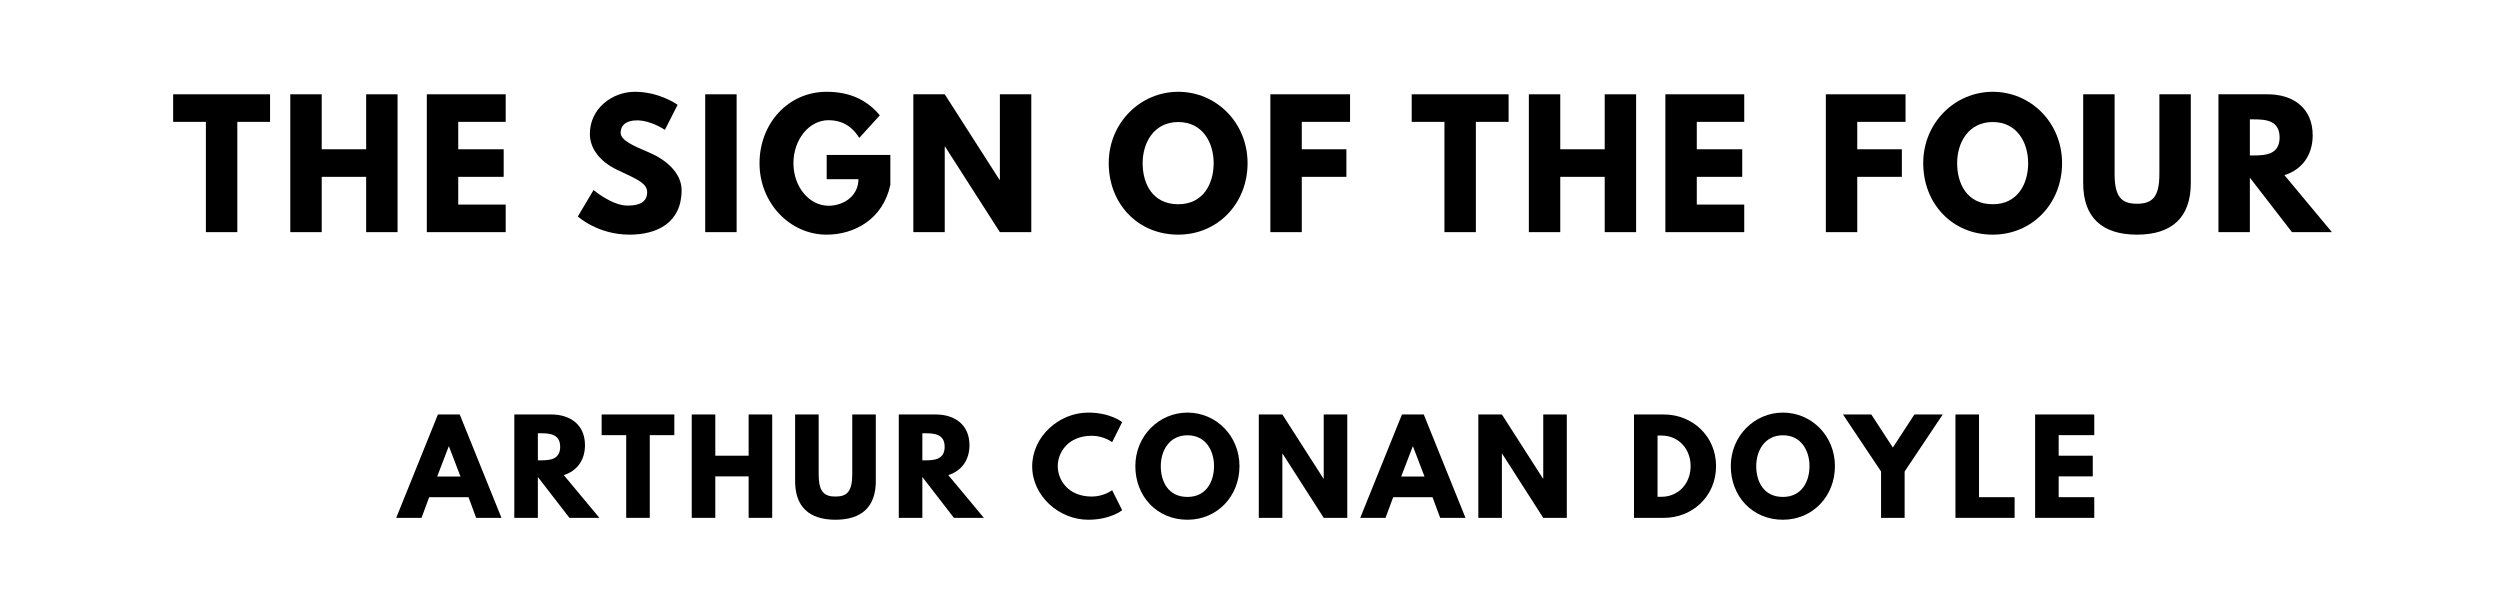
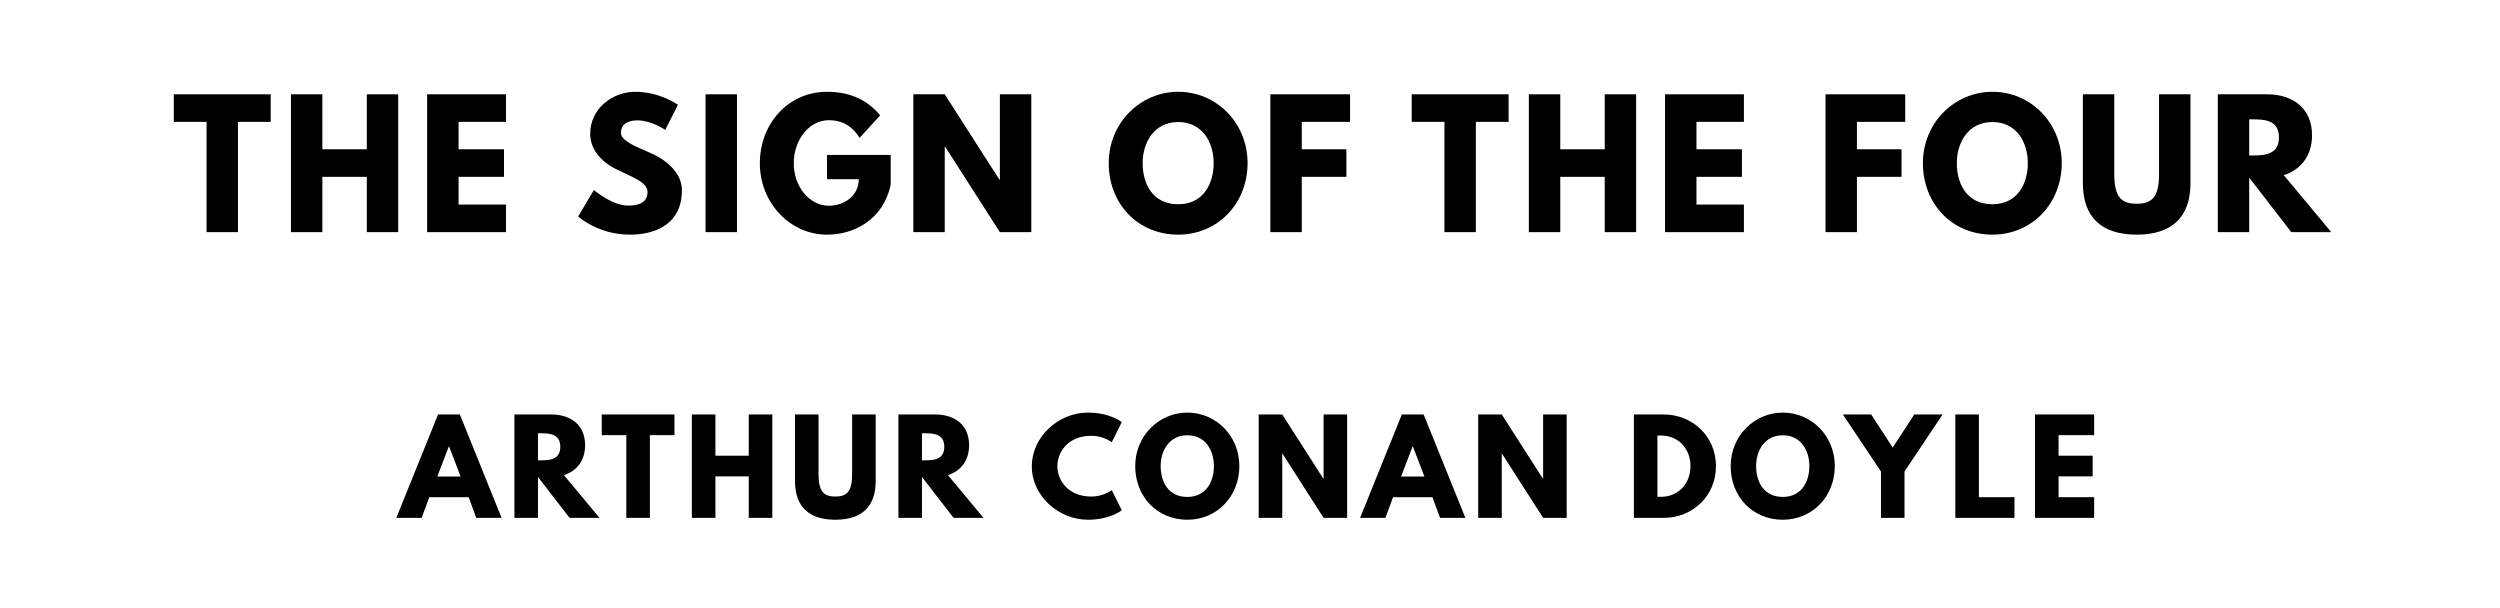
<svg xmlns="http://www.w3.org/2000/svg" version="1.1" viewBox="0 0 1400 340">
  <g>
-     <path d="m 96.962,68.246 18.339,0 0,61.754 17.591,0 0,-61.754 18.339,0 0,-15.439 -54.269,0 0,15.439 z" />
-     <path d="m 180.156,99.029 24.889,0 0,30.971 17.591,0 0,-77.193 -17.591,0 0,30.784 -24.889,0 0,-30.784 -17.591,0 0,77.193 17.591,0 0,-30.971 z" />
-     <path d="m 283.184,52.807 -44.164,0 0,77.193 44.164,0 0,-15.439 -26.573,0 0,-15.532 25.45,0 0,-15.439 -25.45,0 0,-15.345 26.573,0 0,-15.439 z" />
-     <path d="m 355.499,51.404 c -12.444,0 -25.17,9.17 -25.17,23.579 0,8.047 5.427,15.251 14.69,19.836 9.17,4.585 17.404,7.111 17.404,12.725 0,7.205 -7.298,7.579 -11.135,7.579 -8.608,0 -18.901,-8.702 -18.901,-8.702 l -8.795,14.784 c 0,0 10.947,10.199 29.006,10.199 15.064,0 29.099,-6.456 29.099,-24.889 0,-10.105 -9.45,-17.404 -18.058,-21.053 -8.795,-3.743 -16.094,-6.83 -16.094,-11.135 0,-4.211 3.181,-6.924 9.17,-6.924 7.953,0 15.626,5.333 15.626,5.333 l 7.111,-14.035 c 0,0 -9.918,-7.298 -23.953,-7.298 z" />
-     <path d="m 412.51,52.807 -17.591,0 0,77.193 17.591,0 0,-77.193 z" />
-     <path d="m 498.595,86.772 -35.649,0 0,13.567 17.778,0 c 0,9.45 -8.327,14.877 -16.749,14.877 -10.854,0 -19.649,-10.667 -19.649,-23.766 0,-13.38 8.795,-24.14 19.649,-24.14 6.83,0 12.725,2.713 17.216,9.918 L 492.7,64.596 c -6.737,-8.14 -16.187,-13.193 -29.754,-13.193 -21.708,0 -37.614,17.871 -37.614,40.047 0,22.082 16.842,39.953 37.614,39.953 15.158,0 31.439,-8.327 35.649,-27.883 l 0,-16.749 z" />
+     <path d="m 97.327,68.246 18.339,0 0,61.754 17.591,0 0,-61.754 18.339,0 0,-15.439 -54.269,0 0,15.439 z" />
+     <path d="m 180.522,99.029 24.889,0 0,30.971 17.591,0 0,-77.193 -17.591,0 0,30.784 -24.889,0 0,-30.784 -17.591,0 0,77.193 17.591,0 0,-30.971 z" />
+     <path d="m 283.367,52.807 -44.164,0 0,77.193 44.164,0 0,-15.439 -26.573,0 0,-15.532 25.45,0 0,-15.439 -25.45,0 0,-15.345 26.573,0 0,-15.439 z" />
+     <path d="m 355.681,51.404 c -12.444,0 -25.17,9.17 -25.17,23.579 0,8.047 5.427,15.251 14.69,19.836 9.17,4.585 17.404,7.111 17.404,12.725 0,7.205 -7.298,7.579 -11.134,7.579 -8.608,0 -18.901,-8.702 -18.901,-8.702 l -8.795,14.784 c 0,0 10.947,10.199 29.006,10.199 15.064,0 29.099,-6.456 29.099,-24.889 0,-10.105 -9.45,-17.404 -18.058,-21.053 -8.795,-3.743 -16.094,-6.83 -16.094,-11.135 0,-4.211 3.181,-6.924 9.17,-6.924 7.953,0 15.626,5.333 15.626,5.333 l 7.111,-14.035 c 0,0 -9.918,-7.298 -23.953,-7.298 z" />
+     <path d="m 412.693,52.807 -17.591,0 0,77.193 17.591,0 0,-77.193 z" />
+     <path d="m 498.778,86.772 -35.649,0 0,13.567 17.778,0 c 0,9.45 -8.327,14.877 -16.749,14.877 -10.854,0 -19.649,-10.667 -19.649,-23.766 0,-13.38 8.795,-24.14 19.649,-24.14 6.83,0 12.725,2.713 17.216,9.918 L 492.883,64.596 c -6.737,-8.14 -16.187,-13.193 -29.754,-13.193 -21.708,0 -37.614,17.871 -37.614,40.047 0,22.082 16.842,39.953 37.614,39.953 15.158,0 31.439,-8.327 35.649,-27.883 l 0,-16.749 z" />
    <path d="m 529.053,82.094 0.187,0 L 559.93,130 l 17.591,0 0,-77.193 -17.591,0 0,47.906 -0.187,0 -30.69,-47.906 -17.591,0 0,77.193 17.591,0 0,-47.906 z" />
    <path d="m 620.887,91.357 c 0,22.55 16.094,40.047 38.924,40.047 22.175,0 38.83,-17.497 38.83,-40.047 0,-22.55 -17.404,-39.953 -38.83,-39.953 -21.24,0 -38.924,17.404 -38.924,39.953 z m 18.994,0 c 0,-11.509 6.363,-23.018 19.93,-23.018 13.661,0 19.836,11.509 19.836,23.018 0,11.509 -5.801,23.018 -19.836,23.018 -14.409,0 -19.93,-11.509 -19.93,-23.018 z" />
    <path d="m 756.035,52.807 -44.632,0 0,77.193 17.591,0 0,-30.971 24.982,0 0,-15.439 -24.982,0 0,-15.345 27.041,0 0,-15.439 z" />
    <path d="m 790.551,68.246 18.339,0 0,61.754 17.591,0 0,-61.754 18.339,0 0,-15.439 -54.269,0 0,15.439 z" />
    <path d="m 873.746,99.029 24.889,0 0,30.971 17.591,0 0,-77.193 -17.591,0 0,30.784 -24.889,0 0,-30.784 -17.591,0 0,77.193 17.591,0 0,-30.971 z" />
-     <path d="m 976.773,52.807 -44.164,0 0,77.193 44.164,0 0,-15.439 -26.573,0 0,-15.532 25.45,0 0,-15.439 -25.45,0 0,-15.345 26.573,0 0,-15.439 z" />
-     <path d="m 1067.102,52.807 -44.632,0 0,77.193 17.591,0 0,-30.971 24.983,0 0,-15.439 -24.983,0 0,-15.345 27.041,0 0,-15.439 z" />
-     <path d="m 1077.006,91.357 c 0,22.55 16.093,40.047 38.924,40.047 22.175,0 38.831,-17.497 38.831,-40.047 0,-22.55 -17.404,-39.953 -38.831,-39.953 -21.24,0 -38.924,17.404 -38.924,39.953 z m 18.994,0 c 0,-11.509 6.363,-23.018 19.93,-23.018 13.661,0 19.836,11.509 19.836,23.018 0,11.509 -5.801,23.018 -19.836,23.018 -14.409,0 -19.93,-11.509 -19.93,-23.018 z" />
-     <path d="m 1226.844,52.807 -17.591,0 0,44.632 c 0,12.912 -3.93,16.655 -12.538,16.655 -8.608,0 -12.538,-3.743 -12.538,-16.655 l 0,-44.632 -17.591,0 0,49.778 c 0,19.088 10.479,28.819 30.129,28.819 19.649,0 30.129,-9.731 30.129,-28.819 l 0,-49.778 z" />
-     <path d="m 1242.332,52.807 0,77.193 17.591,0 0,-30.503 23.579,30.503 22.363,0 -26.573,-31.906 c 9.45,-2.994 15.813,-10.76 15.813,-22.363 0,-15.158 -10.854,-22.924 -25.17,-22.924 l -27.602,0 z m 17.591,34.246 0,-20.211 2.058,0 c 6.643,0 14.597,0.468 14.597,10.105 0,9.637 -7.953,10.105 -14.597,10.105 l -2.058,0 z" />
+     <path d="m 976.591,52.807 -44.164,0 0,77.193 44.164,0 0,-15.439 -26.573,0 0,-15.532 25.45,0 0,-15.439 -25.45,0 0,-15.345 26.573,0 0,-15.439 z" />
+     <path d="m 1066.92,52.807 -44.632,0 0,77.193 17.591,0 0,-30.971 24.983,0 0,-15.439 -24.983,0 0,-15.345 27.041,0 0,-15.439 z" />
+     <path d="m 1076.823,91.357 c 0,22.55 16.094,40.047 38.924,40.047 22.175,0 38.83,-17.497 38.83,-40.047 0,-22.55 -17.404,-39.953 -38.83,-39.953 -21.24,0 -38.924,17.404 -38.924,39.953 z m 18.994,0 c 0,-11.509 6.363,-23.018 19.93,-23.018 13.661,0 19.836,11.509 19.836,23.018 0,11.509 -5.801,23.018 -19.836,23.018 -14.409,0 -19.93,-11.509 -19.93,-23.018 z" />
+     <path d="m 1226.661,52.807 -17.591,0 0,44.632 c 0,12.912 -3.93,16.655 -12.538,16.655 -8.608,0 -12.538,-3.743 -12.538,-16.655 l 0,-44.632 -17.591,0 0,49.778 c 0,19.088 10.48,28.819 30.129,28.819 19.649,0 30.129,-9.731 30.129,-28.819 l 0,-49.778 z" />
+     <path d="m 1241.966,52.807 0,77.193 17.591,0 0,-30.503 L 1283.136,130 l 22.363,0 -26.573,-31.906 c 9.45,-2.994 15.813,-10.76 15.813,-22.363 0,-15.158 -10.854,-22.924 -25.17,-22.924 l -27.602,0 z m 17.591,34.246 0,-20.211 2.058,0 c 6.643,0 14.597,0.468 14.597,10.105 0,9.637 -7.953,10.105 -14.597,10.105 l -2.058,0 z" />
  </g>
  <g>
-     <path d="m 257.452,232.105 -12.211,0 L 221.873,290 l 14.175,0 4.281,-11.579 22.035,0 4.281,11.579 14.175,0 -23.368,-57.895 z m 0.421,34.737 -13.053,0 6.456,-16.842 0.14,0 6.456,16.842 z" />
-     <path d="m 288.01,232.105 0,57.895 13.193,0 0,-22.877 L 318.887,290 335.659,290 315.729,266.07 c 7.088,-2.246 11.86,-8.07 11.86,-16.772 0,-11.368 -8.14,-17.193 -18.877,-17.193 l -20.702,0 z m 13.193,25.684 0,-15.158 1.544,0 c 4.982,0 10.947,0.351 10.947,7.579 0,7.228 -5.965,7.579 -10.947,7.579 l -1.544,0 z" />
-     <path d="m 336.921,243.684 13.754,0 0,46.316 13.193,0 0,-46.316 13.754,0 0,-11.579 -40.702,0 0,11.579 z" />
-     <path d="m 400.567,266.772 18.667,0 0,23.228 13.193,0 0,-57.895 -13.193,0 0,23.088 -18.667,0 0,-23.088 -13.193,0 0,57.895 13.193,0 0,-23.228 z" />
-     <path d="m 490.456,232.105 -13.193,0 0,33.474 c 0,9.684 -2.947,12.491 -9.404,12.491 -6.456,0 -9.404,-2.807 -9.404,-12.491 l 0,-33.474 -13.193,0 0,37.333 c 0,14.316 7.86,21.614 22.596,21.614 14.737,0 22.596,-7.298 22.596,-21.614 l 0,-37.333 z" />
-     <path d="m 503.322,232.105 0,57.895 13.193,0 0,-22.877 17.684,22.877 16.772,0 -19.93,-23.93 c 7.088,-2.246 11.86,-8.07 11.86,-16.772 0,-11.368 -8.14,-17.193 -18.877,-17.193 l -20.702,0 z m 13.193,25.684 0,-15.158 1.544,0 c 4.982,0 10.947,0.351 10.947,7.579 0,7.228 -5.965,7.579 -10.947,7.579 l -1.544,0 z" />
-     <path d="m 611.427,278.07 c -13.263,0 -19.088,-9.263 -19.088,-17.053 0,-7.719 5.825,-16.982 19.088,-16.982 6.737,0 11.368,3.579 11.368,3.579 l 5.614,-11.228 c 0,0 -6.456,-5.333 -19.018,-5.333 -16.421,0 -31.368,13.474 -31.368,30.105 0,16.561 15.018,29.895 31.368,29.895 12.561,0 19.018,-5.333 19.018,-5.333 l -5.614,-11.228 c 0,0 -4.632,3.579 -11.368,3.579 z" />
-     <path d="m 635.792,261.018 c 0,16.912 12.07,30.035 29.193,30.035 16.632,0 29.123,-13.123 29.123,-30.035 0,-16.912 -13.053,-29.965 -29.123,-29.965 -15.93,0 -29.193,13.053 -29.193,29.965 z m 14.246,0 c 0,-8.632 4.772,-17.263 14.947,-17.263 10.246,0 14.877,8.632 14.877,17.263 0,8.632 -4.351,17.263 -14.877,17.263 -10.807,0 -14.947,-8.632 -14.947,-17.263 z" />
-     <path d="m 718.122,254.07 0.14,0 23.018,35.93 13.193,0 0,-57.895 -13.193,0 0,35.93 -0.14,0 -23.018,-35.93 -13.193,0 0,57.895 13.193,0 0,-35.93 z" />
-     <path d="m 797.309,232.105 -12.211,0 L 761.73,290 l 14.175,0 4.281,-11.579 22.035,0 4.281,11.579 14.175,0 -23.368,-57.895 z m 0.421,34.737 -13.053,0 6.456,-16.842 0.14,0 6.456,16.842 z" />
-     <path d="m 841.06,254.07 0.14,0 23.018,35.93 13.193,0 0,-57.895 -13.193,0 0,35.93 -0.14,0 -23.018,-35.93 -13.193,0 0,57.895 13.193,0 0,-35.93 z" />
-     <path d="m 915.033,232.105 0,57.895 16.772,0 c 15.93,0 29.193,-12.07 29.193,-28.982 0,-16.842 -13.333,-28.912 -29.193,-28.912 l -16.772,0 z m 13.193,46.105 0,-34.316 2.035,0 c 9.825,0 16.491,7.509 16.491,17.193 -0.07,9.684 -6.737,17.123 -16.491,17.123 l -2.035,0 z" />
-     <path d="m 969.246,261.018 c 0,16.912 12.07,30.035 29.193,30.035 16.632,0 29.123,-13.123 29.123,-30.035 0,-16.912 -13.053,-29.965 -29.123,-29.965 -15.93,0 -29.193,13.053 -29.193,29.965 z m 14.246,0 c 0,-8.632 4.772,-17.263 14.947,-17.263 10.246,0 14.877,8.632 14.877,17.263 0,8.632 -4.351,17.263 -14.877,17.263 -10.807,0 -14.947,-8.632 -14.947,-17.263 z" />
-     <path d="m 1032.067,232.105 21.333,31.93 0,25.965 13.193,0 0,-25.965 21.333,-31.93 -15.86,0 -12.07,18.526 -12.07,-18.526 -15.86,0 z" />
-     <path d="m 1108.248,232.105 -13.193,0 0,57.895 33.123,0 0,-11.579 -19.93,0 0,-46.316 z" />
-     <path d="m 1172.788,232.105 -33.123,0 0,57.895 33.123,0 0,-11.579 -19.93,0 0,-11.649 19.088,0 0,-11.579 -19.088,0 0,-11.509 19.93,0 0,-11.579 z" />
+     <path d="m 257.52,232.105 -12.211,0 L 221.941,290 l 14.175,0 4.281,-11.579 22.035,0 4.281,11.579 14.175,0 -23.368,-57.895 z m 0.421,34.737 -13.053,0 6.456,-16.842 0.14,0 6.456,16.842 z" />
+     <path d="m 288.078,232.105 0,57.895 13.193,0 0,-22.877 L 318.956,290 l 16.772,0 -19.93,-23.93 c 7.088,-2.246 11.86,-8.07 11.86,-16.772 0,-11.368 -8.14,-17.193 -18.877,-17.193 l -20.702,0 z m 13.193,25.684 0,-15.158 1.544,0 c 4.982,0 10.947,0.351 10.947,7.579 0,7.228 -5.965,7.579 -10.947,7.579 l -1.544,0 z" />
+     <path d="m 336.99,243.684 13.754,0 0,46.316 13.193,0 0,-46.316 13.754,0 0,-11.579 -40.702,0 0,11.579 z" />
+     <path d="m 400.635,266.772 18.667,0 0,23.228 13.193,0 0,-57.895 -13.193,0 0,23.088 -18.667,0 0,-23.088 -13.193,0 0,57.895 13.193,0 0,-23.228 z" />
+     <path d="m 490.388,232.105 -13.193,0 0,33.474 c 0,9.684 -2.947,12.491 -9.404,12.491 -6.456,0 -9.404,-2.807 -9.404,-12.491 l 0,-33.474 -13.193,0 0,37.333 c 0,14.316 7.86,21.614 22.596,21.614 14.737,0 22.596,-7.298 22.596,-21.614 l 0,-37.333 z" />
+     <path d="m 503.117,232.105 0,57.895 13.193,0 0,-22.877 17.684,22.877 16.772,0 -19.93,-23.93 c 7.088,-2.246 11.86,-8.07 11.86,-16.772 0,-11.368 -8.14,-17.193 -18.877,-17.193 l -20.702,0 z m 13.193,25.684 0,-15.158 1.544,0 c 4.982,0 10.947,0.351 10.947,7.579 0,7.228 -5.965,7.579 -10.947,7.579 l -1.544,0 z" />
+     <path d="m 611.221,278.07 c -13.263,0 -19.088,-9.263 -19.088,-17.053 0,-7.719 5.825,-16.982 19.088,-16.982 6.737,0 11.368,3.579 11.368,3.579 l 5.614,-11.228 c 0,0 -6.456,-5.333 -19.018,-5.333 -16.421,0 -31.368,13.474 -31.368,30.105 0,16.561 15.018,29.895 31.368,29.895 12.561,0 19.018,-5.333 19.018,-5.333 l -5.614,-11.228 c 0,0 -4.632,3.579 -11.368,3.579 z" />
+     <path d="m 635.723,261.018 c 0,16.912 12.07,30.035 29.193,30.035 16.632,0 29.123,-13.123 29.123,-30.035 0,-16.912 -13.053,-29.965 -29.123,-29.965 -15.93,0 -29.193,13.053 -29.193,29.965 z m 14.246,0 c 0,-8.632 4.772,-17.263 14.947,-17.263 10.246,0 14.877,8.632 14.877,17.263 0,8.632 -4.351,17.263 -14.877,17.263 -10.807,0 -14.947,-8.632 -14.947,-17.263 z" />
+     <path d="m 718.053,254.07 0.14,0 23.018,35.93 13.193,0 0,-57.895 -13.193,0 0,35.93 -0.14,0 -23.018,-35.93 -13.193,0 0,57.895 13.193,0 0,-35.93 z" />
+     <path d="m 797.241,232.105 -12.211,0 L 761.662,290 l 14.175,0 4.281,-11.579 22.035,0 4.281,11.579 14.175,0 -23.368,-57.895 z m 0.421,34.737 -13.053,0 6.456,-16.842 0.14,0 6.456,16.842 z" />
+     <path d="m 840.992,254.07 0.14,0 23.018,35.93 13.193,0 0,-57.895 -13.193,0 0,35.93 -0.14,0 -23.018,-35.93 -13.193,0 0,57.895 13.193,0 0,-35.93 z" />
+     <path d="m 914.964,232.105 0,57.895 16.772,0 c 15.93,0 29.193,-12.07 29.193,-28.982 0,-16.842 -13.333,-28.912 -29.193,-28.912 l -16.772,0 z m 13.193,46.105 0,-34.316 2.035,0 c 9.825,0 16.491,7.509 16.491,17.193 -0.07,9.684 -6.737,17.123 -16.491,17.123 l -2.035,0 z" />
+     <path d="m 969.177,261.018 c 0,16.912 12.07,30.035 29.193,30.035 16.632,0 29.123,-13.123 29.123,-30.035 0,-16.912 -13.053,-29.965 -29.123,-29.965 -15.93,0 -29.193,13.053 -29.193,29.965 z m 14.246,0 c 0,-8.632 4.772,-17.263 14.947,-17.263 10.246,0 14.877,8.632 14.877,17.263 0,8.632 -4.351,17.263 -14.877,17.263 -10.807,0 -14.947,-8.632 -14.947,-17.263 z" />
+     <path d="m 1031.998,232.105 21.333,31.93 0,25.965 13.193,0 0,-25.965 21.333,-31.93 -15.86,0 -12.07,18.526 -12.07,-18.526 -15.86,0 z" />
+     <path d="m 1108.179,232.105 -13.193,0 0,57.895 33.123,0 0,-11.579 -19.93,0 0,-46.316 z" />
+     <path d="m 1172.72,232.105 -33.123,0 0,57.895 33.123,0 0,-11.579 -19.93,0 0,-11.649 19.088,0 0,-11.579 -19.088,0 0,-11.509 19.93,0 0,-11.579 z" />
  </g>
</svg>
